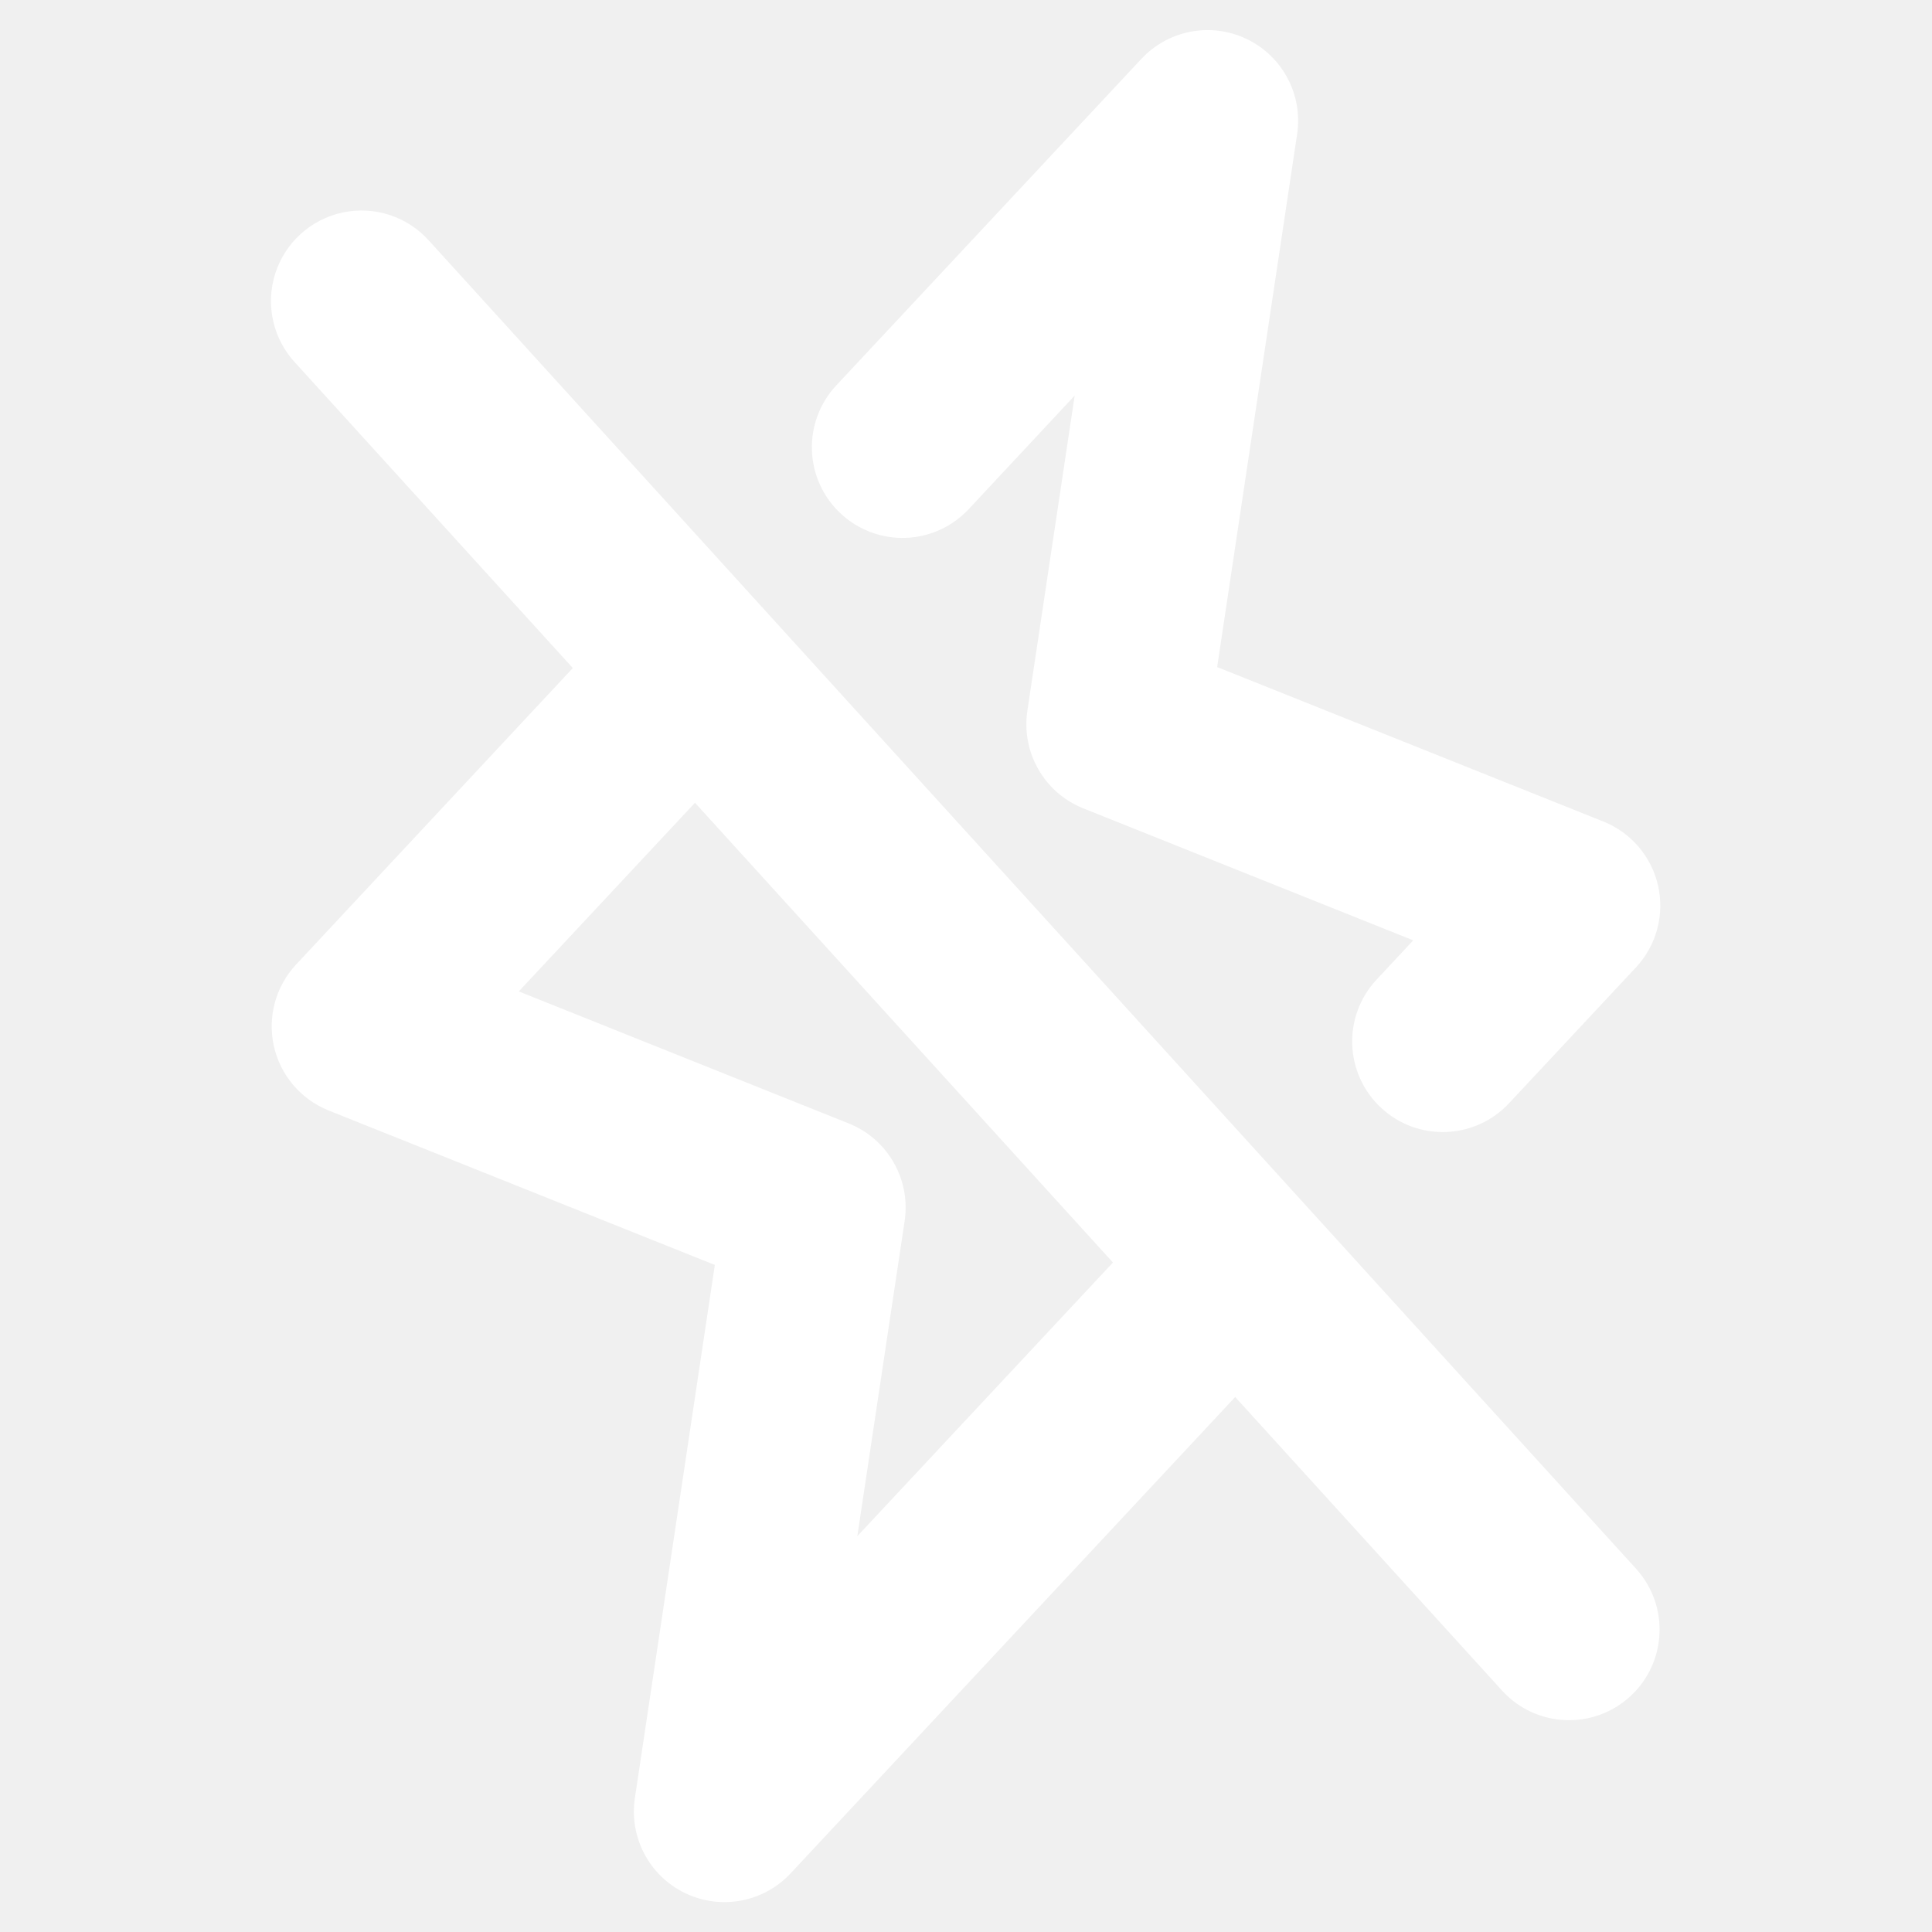
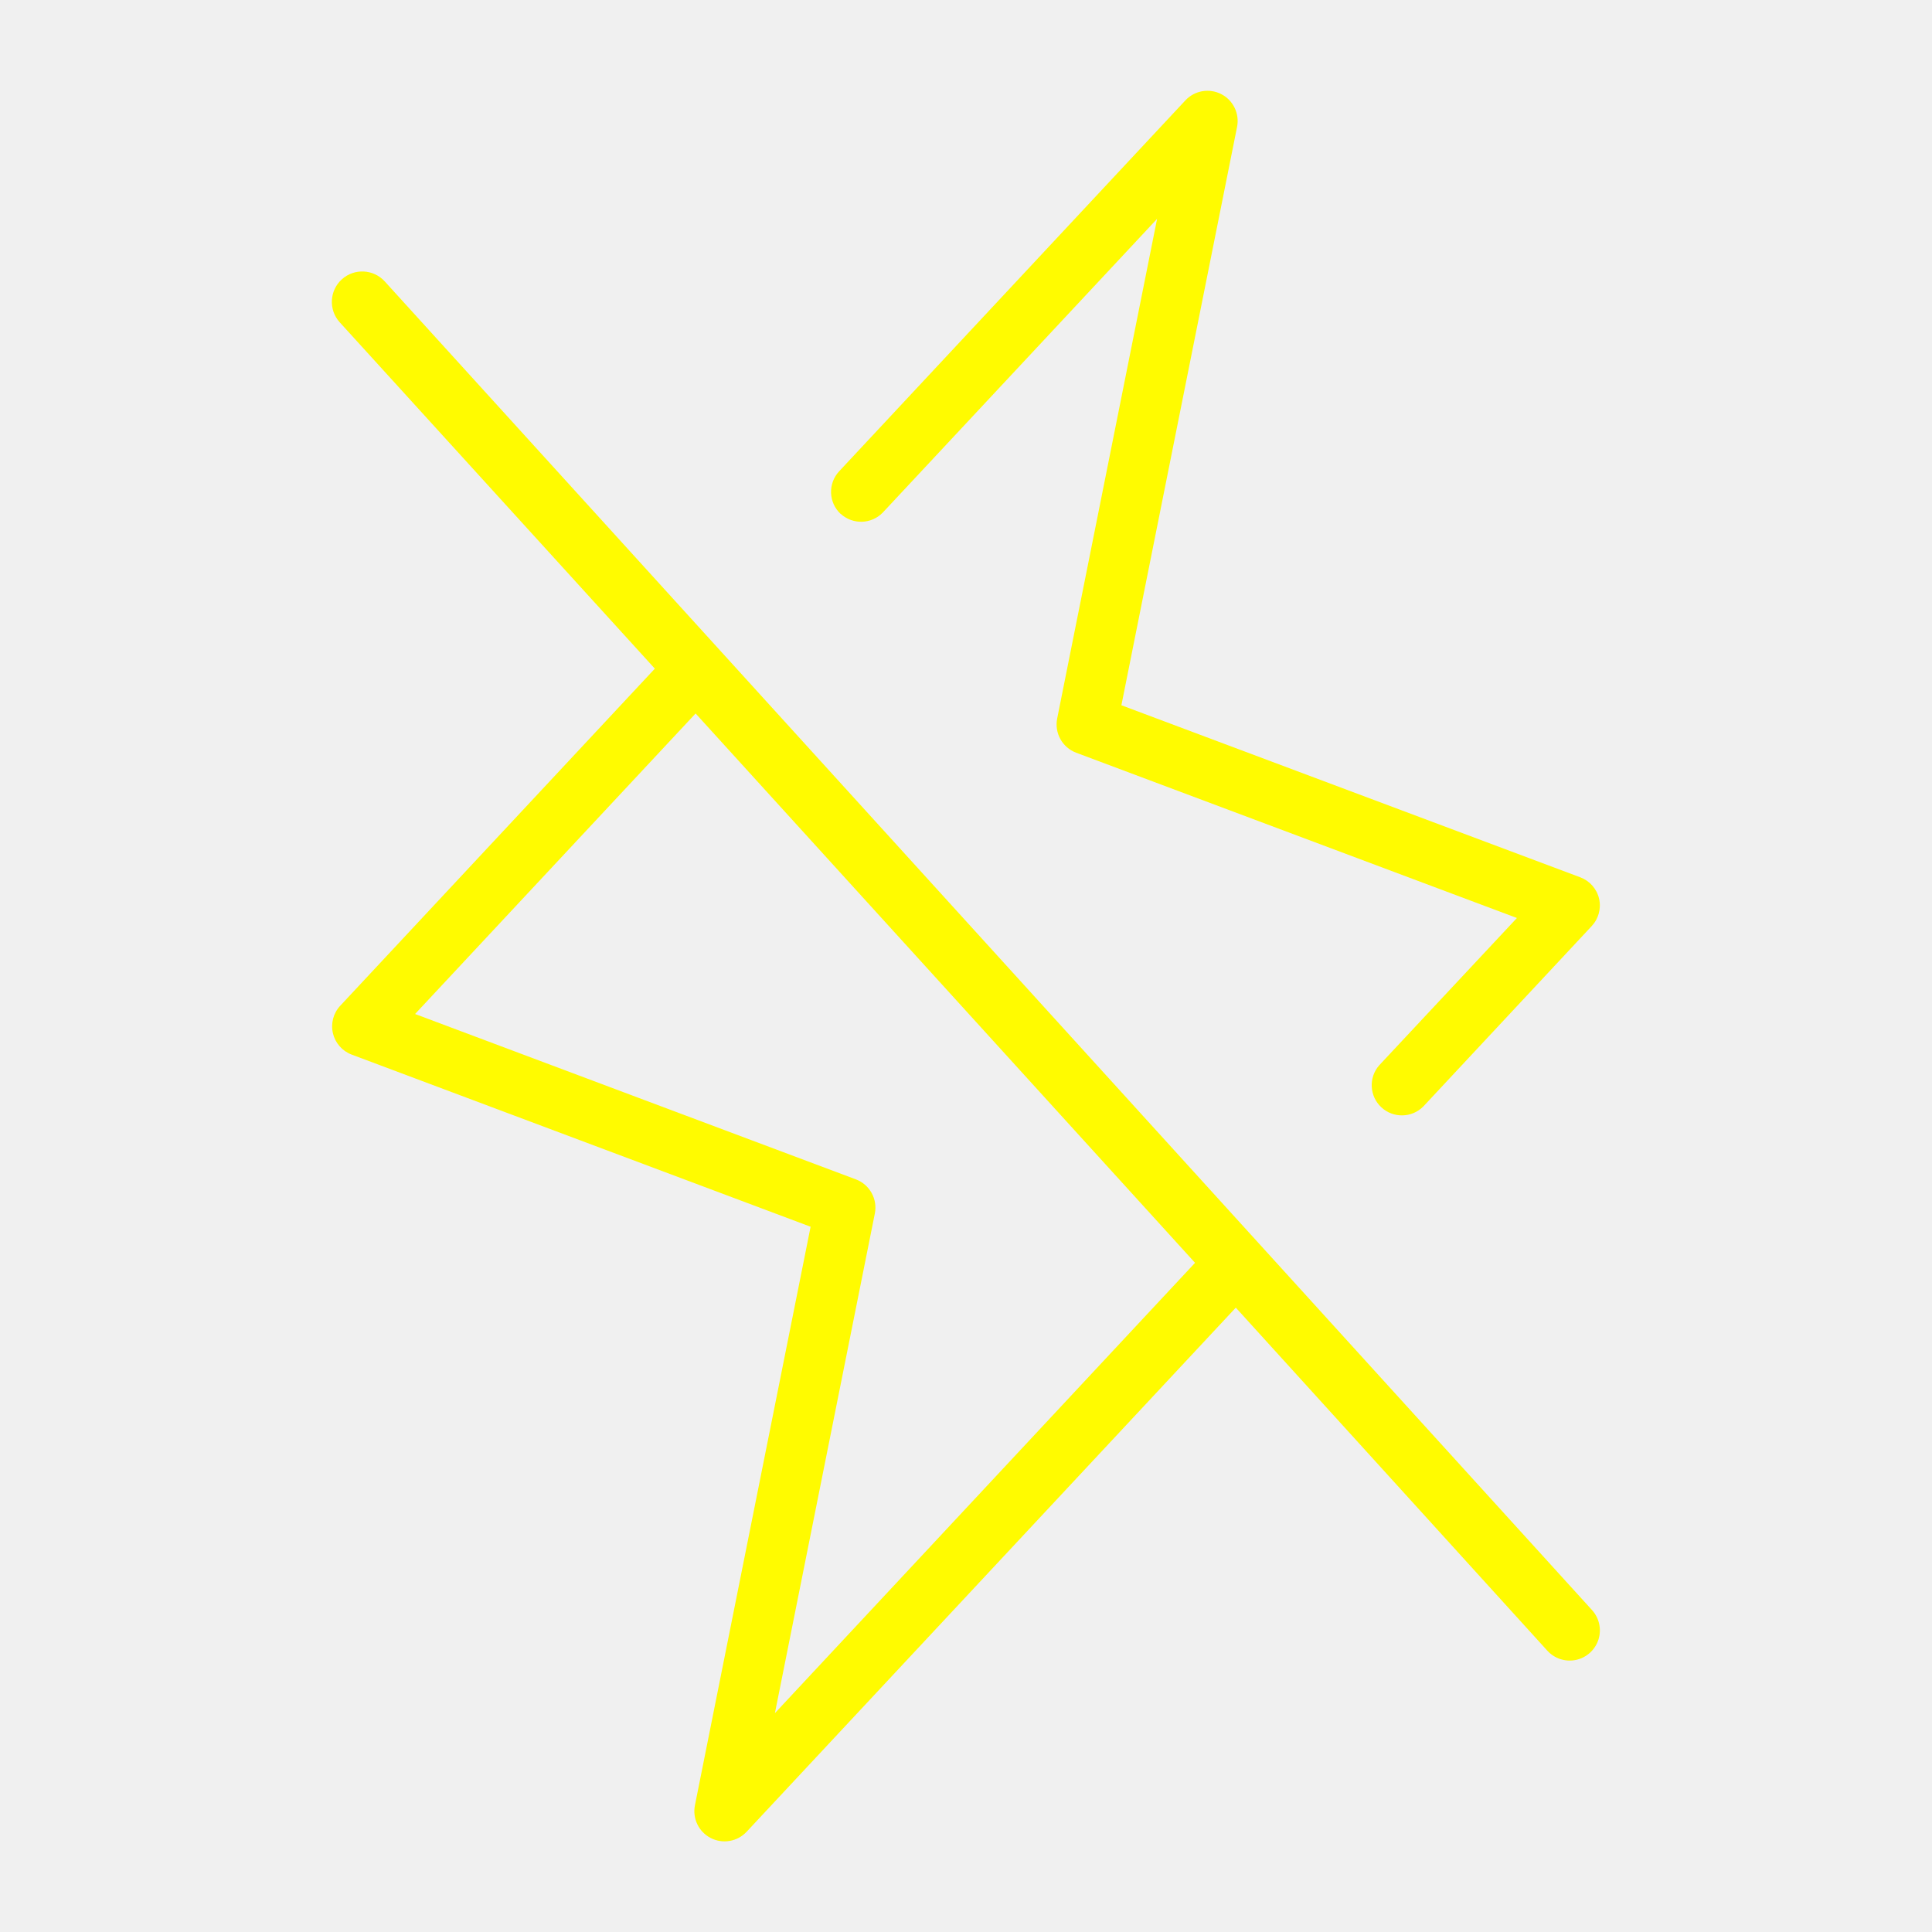
- <svg xmlns="http://www.w3.org/2000/svg" width="40" height="40" fill="#ffffff" viewBox="0 0 256 256">
-   <path d="M56.88,31.93A12,12,0,1,0,39.12,48.07L75.9,88.52,39.23,127.81a12,12,0,0,0,4.31,19.33l51.18,20.47L84.13,238.22a12,12,0,0,0,20.64,10l58.9-63.11,35.45,39a12,12,0,0,0,17.76-16.14ZM113.6,203.55l6.27-41.77a12,12,0,0,0-7.41-12.92L68.74,131.37l23.35-25,55.38,60.92ZM111.41,68.06a12,12,0,0,1-.59-17L151.23,7.81a12,12,0,0,1,20.64,10L161.28,88.39l51.18,20.47a12,12,0,0,1,4.31,19.33l-16.82,18a12,12,0,0,1-17.55-16.38l4.86-5.21-43.72-17.49a12,12,0,0,1-7.41-12.92l6.27-41.77-14,15A12,12,0,0,1,111.41,68.06Z" />
+ <svg xmlns="http://www.w3.org/2000/svg" width="32" height="32" fill="#fffb00" viewBox="0 0 256 256">
+   <path d="M51,37.31A4,4,0,0,0,45,42.69L86.77,88.6,45.08,133.27a4,4,0,0,0,1.52,6.47l60.81,22.81L92.08,239.22a4,4,0,0,0,6.84,3.51l64.83-69.46L205,218.69a4,4,0,1,0,5.92-5.38ZM102.68,227l13.24-66.2a4,4,0,0,0-2.52-4.53L55,134.36,92.17,94.54l66.18,72.79Zm8.71-158.9a4,4,0,0,1-.2-5.65l45.89-49.16a4,4,0,0,1,6.84,3.51L148.59,93.45l60.81,22.8a4,4,0,0,1,2.49,2.84,4,4,0,0,1-1,3.64l-22.3,23.89a4,4,0,0,1-5.85-5.45L201,121.64,142.6,99.74a4,4,0,0,1-2.52-4.52L153.32,29,117,67.89A4,4,0,0,1,111.39,68.08Z" />
</svg>
